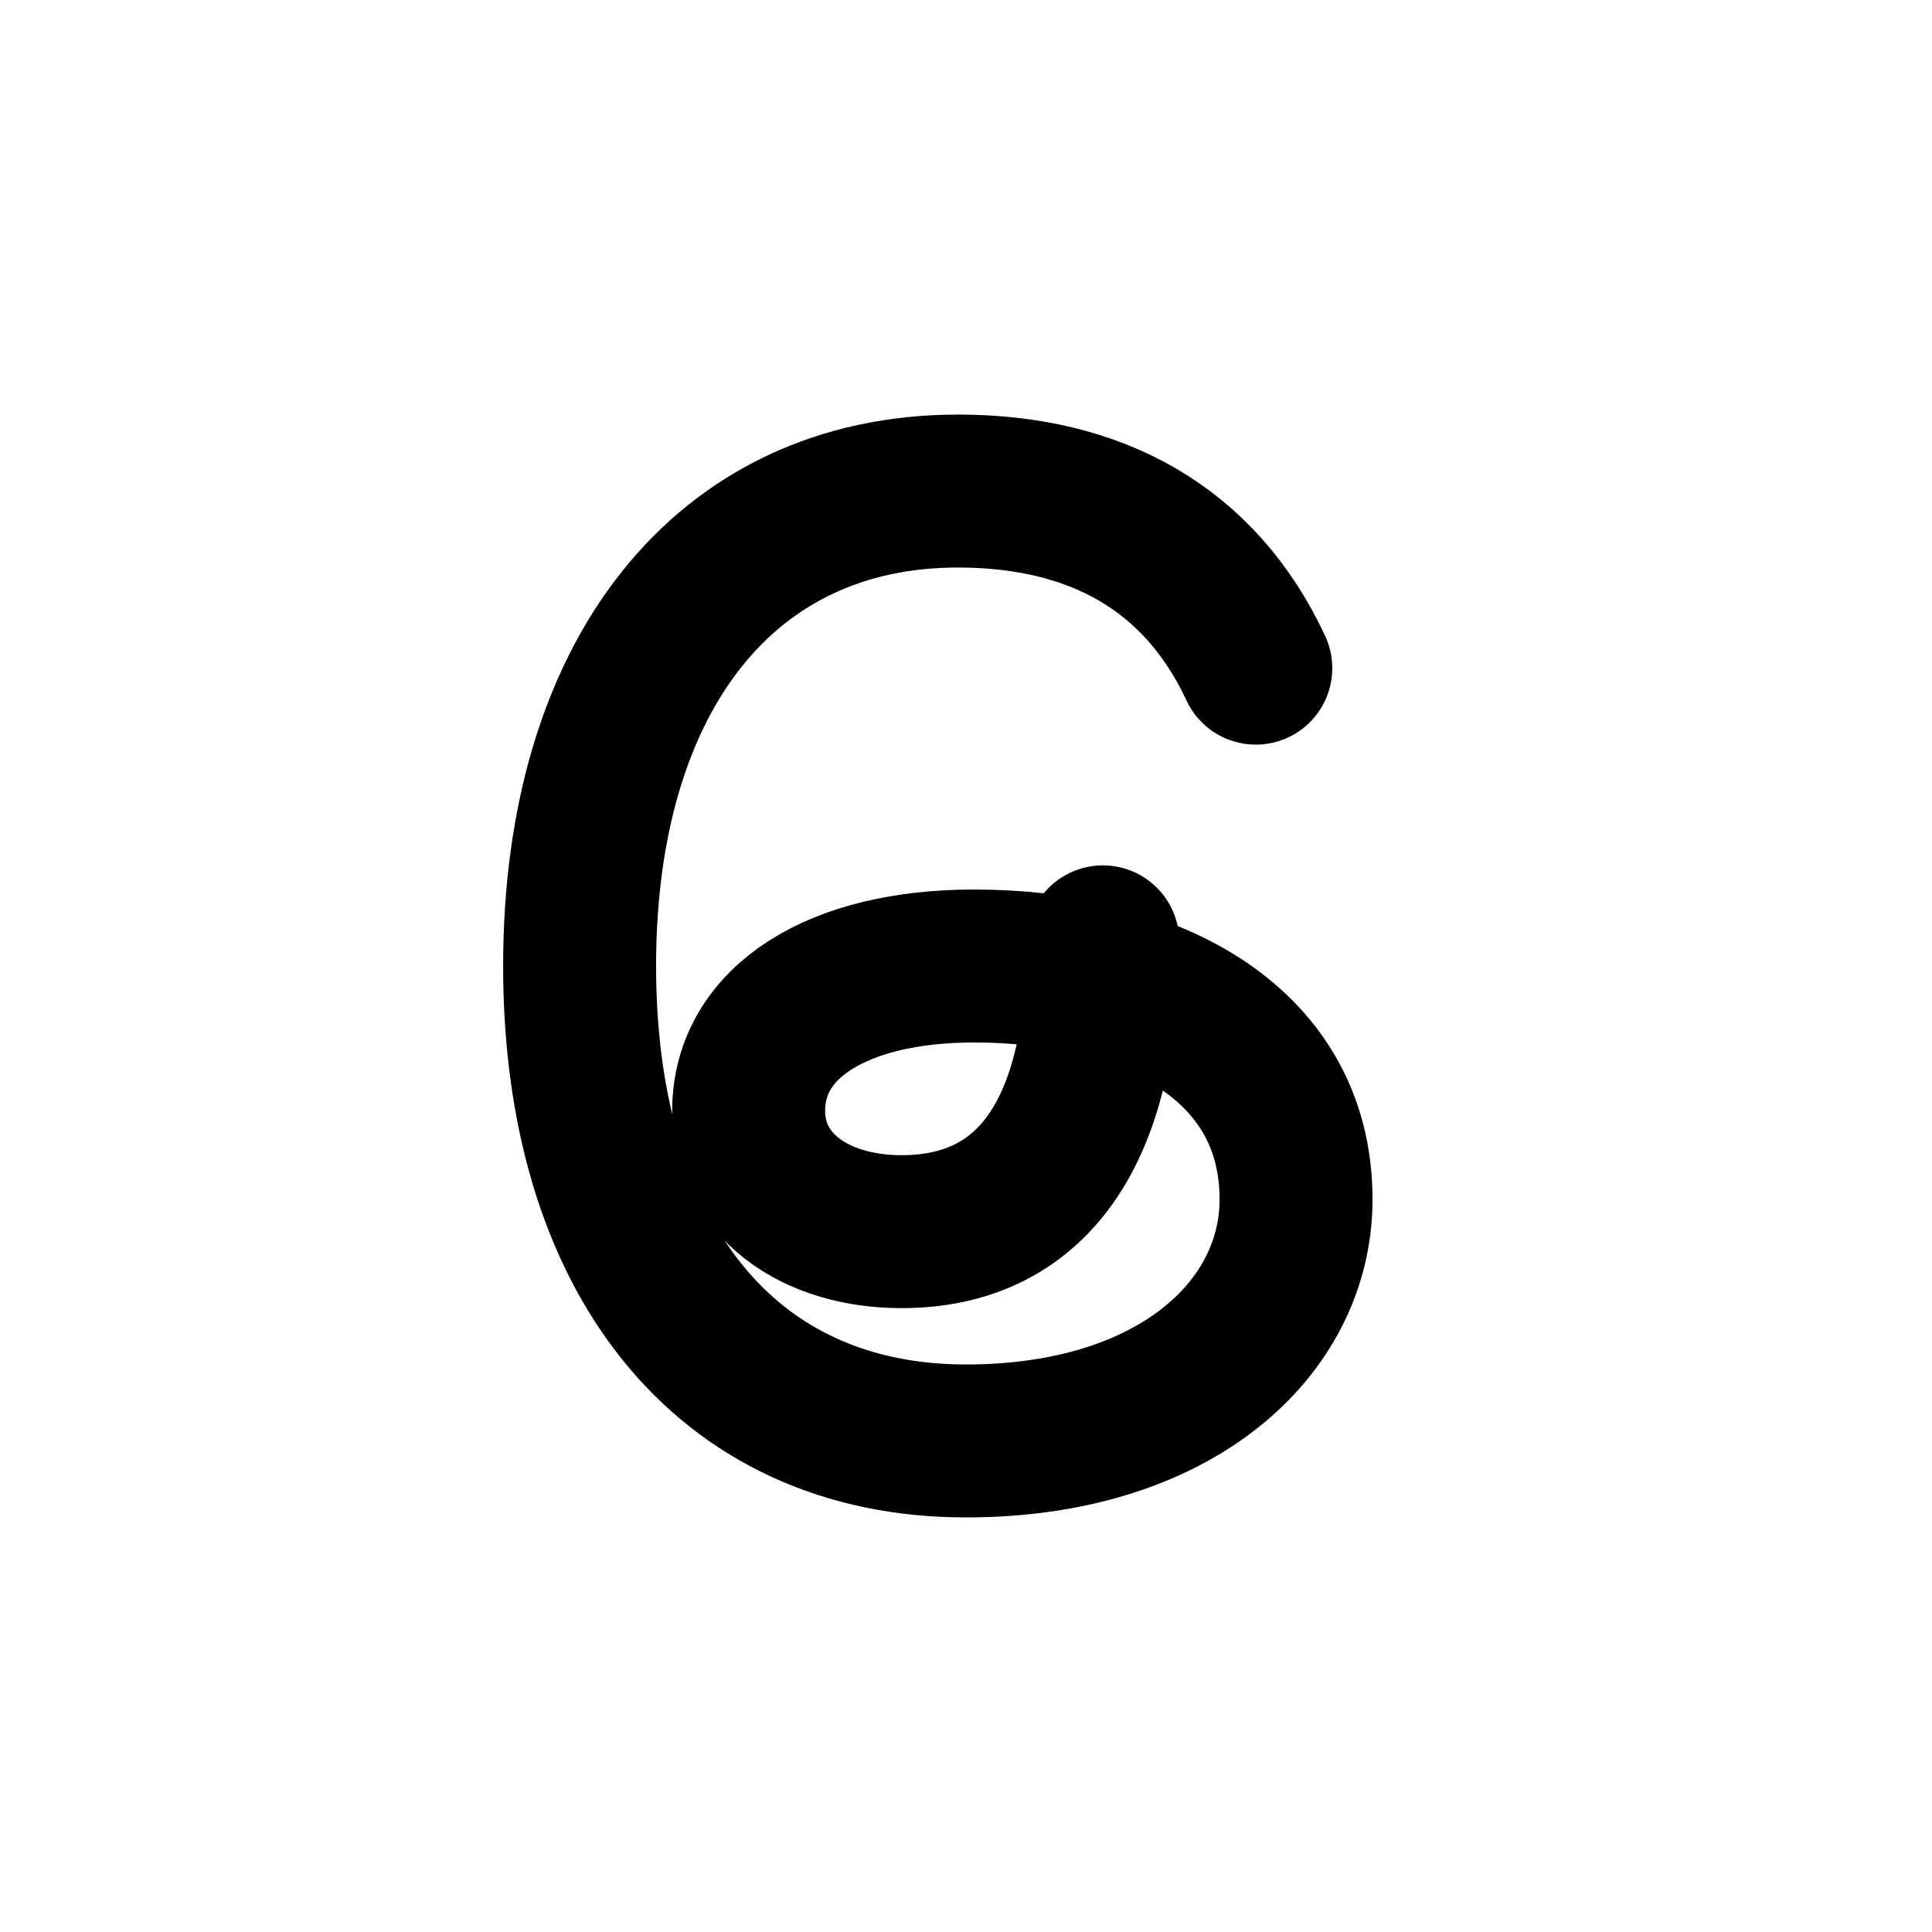
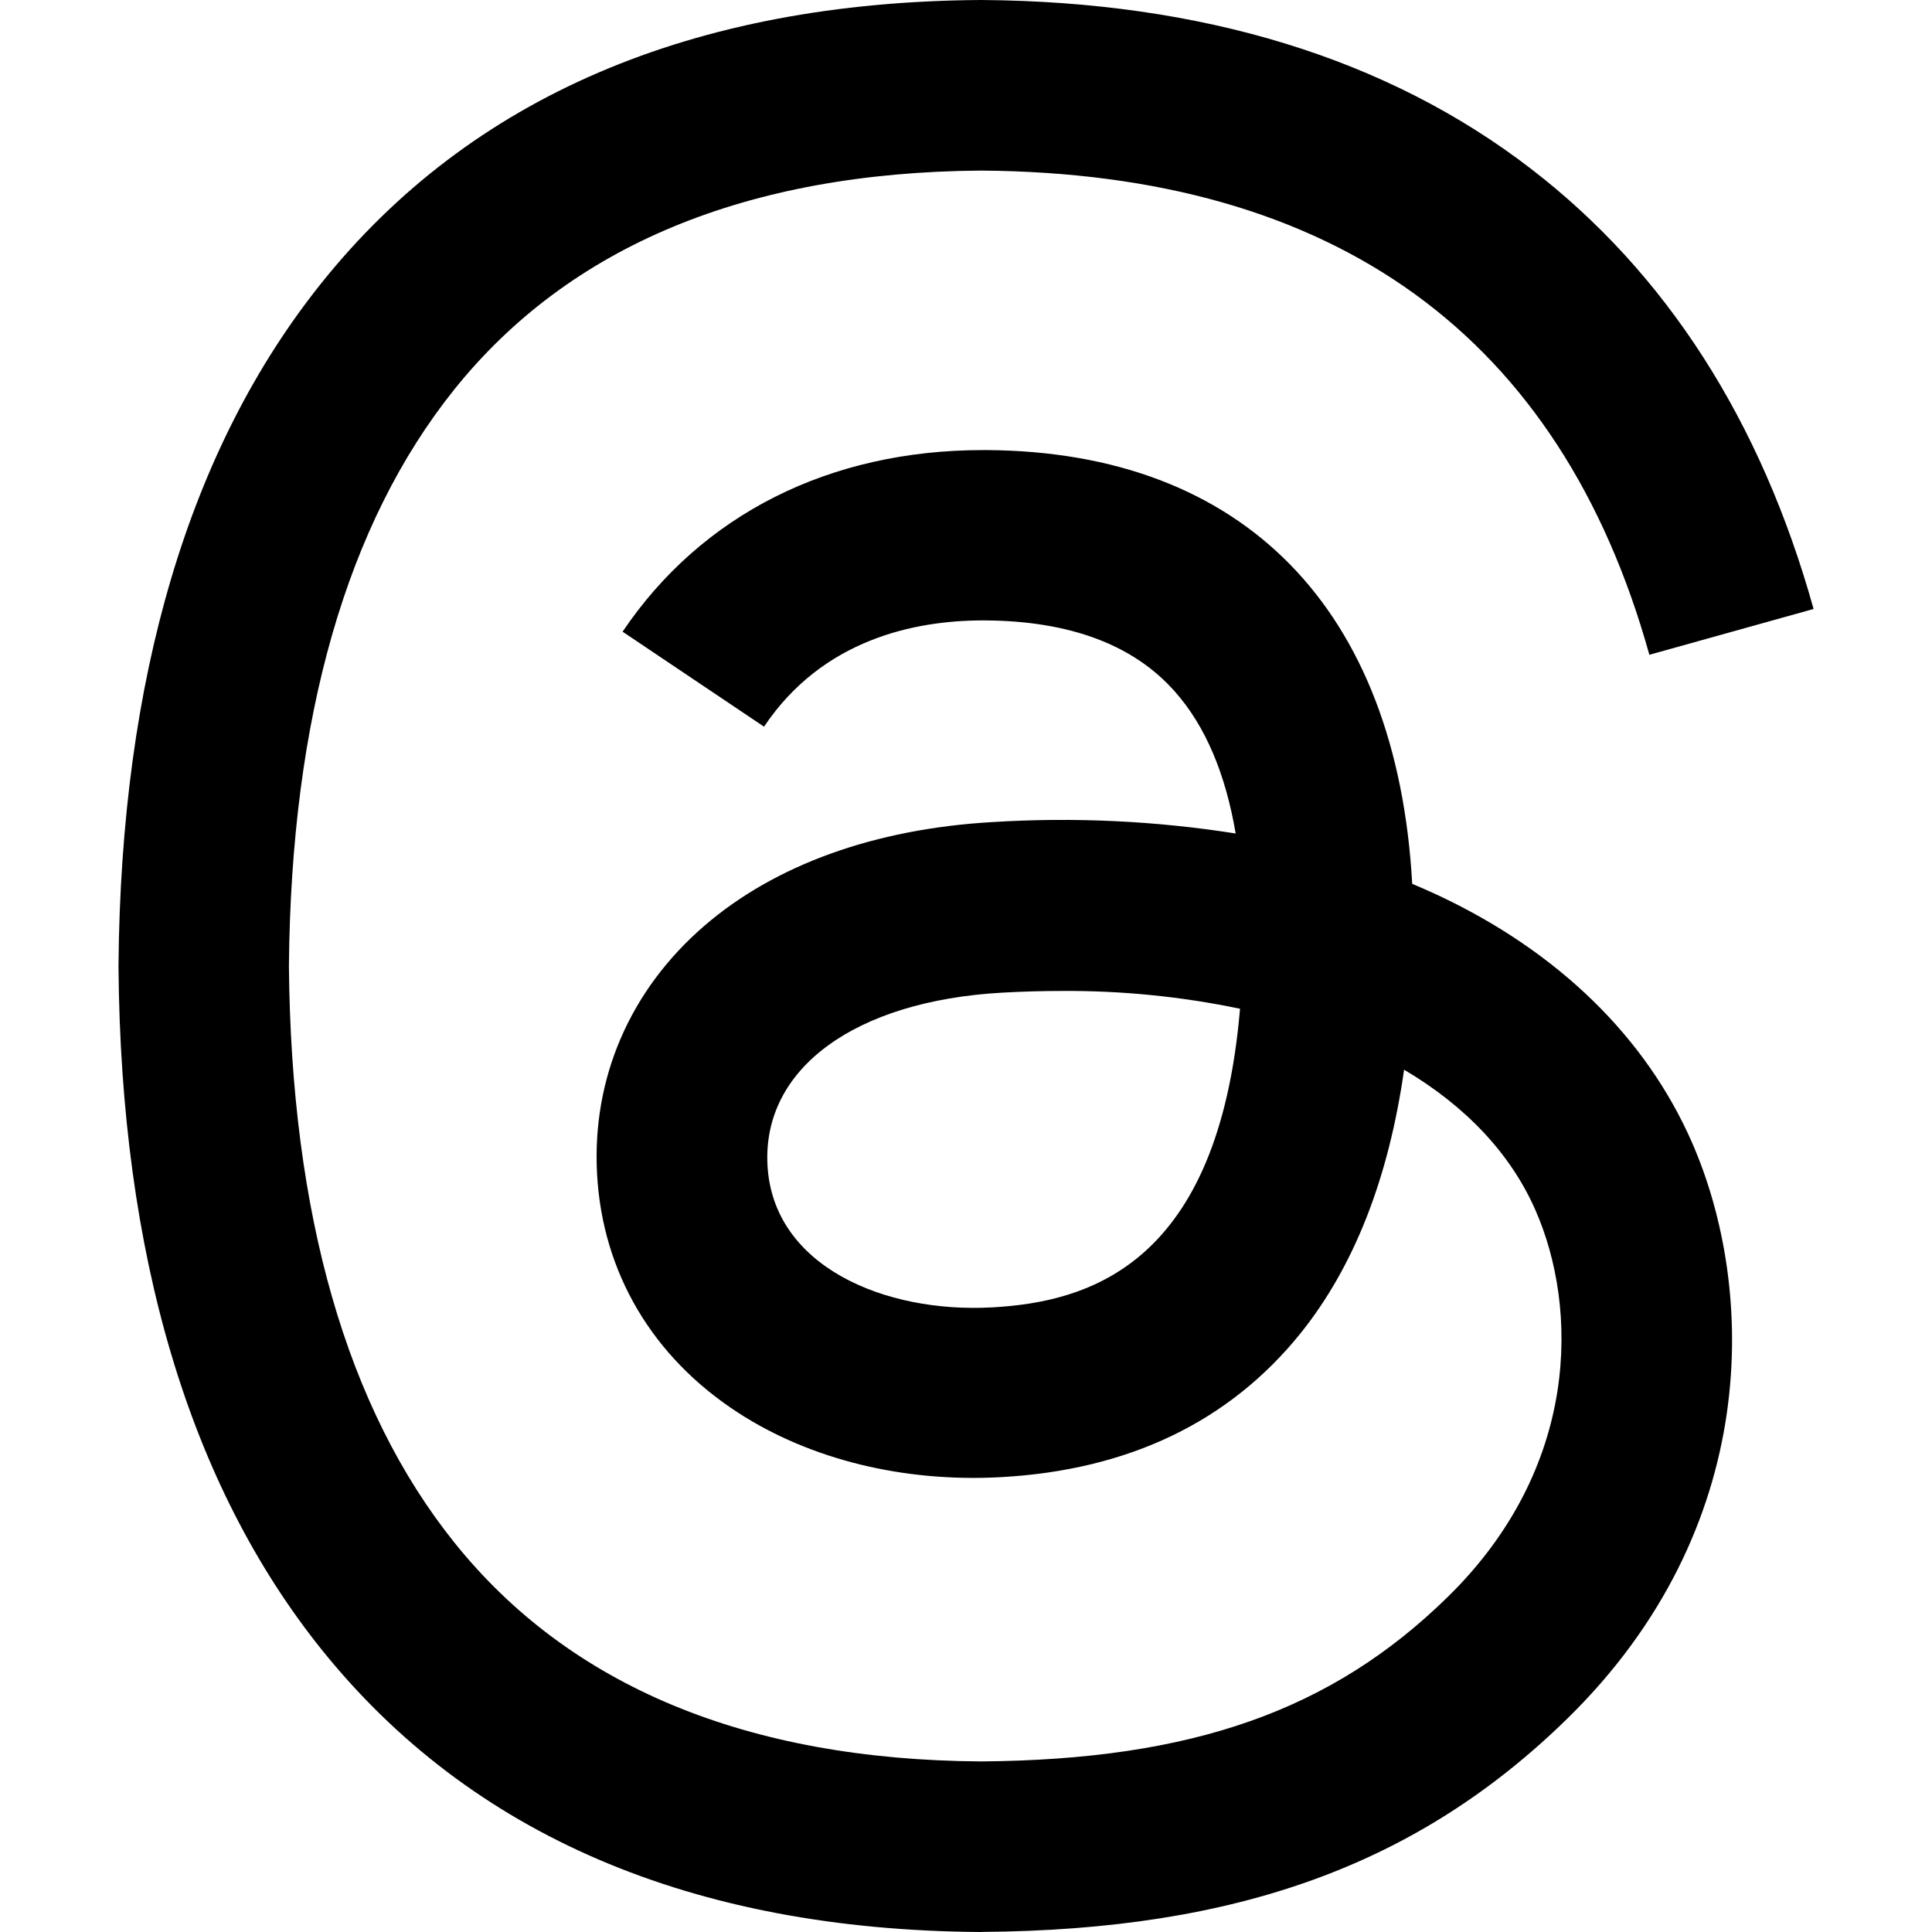
<svg xmlns="http://www.w3.org/2000/svg" viewBox="0 0 24 24" role="img" aria-label="Threads">
-   <path fill="none" stroke="#000" stroke-width="1.9" stroke-linecap="round" stroke-linejoin="round" d="M15.6 8.3c-.7-1.5-2-2.2-3.7-2.2-2.9 0-4.7 2.3-4.7 5.9s1.8 5.9 4.8 5.9c2.6 0 4.1-1.4 4.1-3 0-2-1.9-2.9-4-2.9-1.7 0-2.8.7-2.8 1.8 0 .9.8 1.5 1.9 1.5 1.6 0 2.5-1.2 2.5-3.6" />
+   <path fill="#000000" d="M12.186 24h-.007c-3.581-.024-6.334-1.205-8.184-3.509C2.35 18.44 1.5 15.586 1.472 12.01v-.017c.03-3.579.879-6.43 2.525-8.482C5.845 1.205 8.6.024 12.18 0h.014c2.746.02 5.043.725 6.826 2.098 1.677 1.29 2.858 3.13 3.509 5.467l-2.04.569c-1.104-3.96-3.898-5.984-8.304-6.015-2.91.022-5.11.936-6.54 2.717C4.307 6.504 3.616 8.914 3.589 12c.027 3.086.718 5.496 2.057 7.164 1.43 1.783 3.631 2.698 6.54 2.717 2.623-.02 4.358-.631 5.8-2.045 1.647-1.613 1.618-3.593 1.09-4.798-.31-.71-.873-1.3-1.634-1.75-.192 1.352-.622 2.446-1.284 3.272-.886 1.102-2.14 1.704-3.73 1.79-1.202.065-2.361-.218-3.259-.801-1.063-.689-1.685-1.74-1.752-2.964-.065-1.19.408-2.285 1.33-3.082.88-.76 2.119-1.207 3.583-1.291a13.853 13.853 0 0 1 3.02.142c-.126-.742-.375-1.332-.75-1.757-.513-.586-1.308-.883-2.359-.89h-.029c-.844 0-1.992.232-2.721 1.32L7.734 7.847c.98-1.454 2.568-2.256 4.478-2.256h.044c3.194.02 5.097 1.975 5.287 5.388.108.046.216.094.321.142 1.49.7 2.58 1.761 3.154 3.07.797 1.82.871 4.79-1.548 7.158-1.85 1.81-4.094 2.628-7.277 2.65Zm1.003-11.69c-.242 0-.487.007-.739.021-1.836.103-2.98.946-2.916 2.143.067 1.256 1.452 1.839 2.784 1.767 1.224-.065 2.818-.543 3.086-3.71a10.5 10.5 0 0 0-2.215-.221z" />
</svg>
